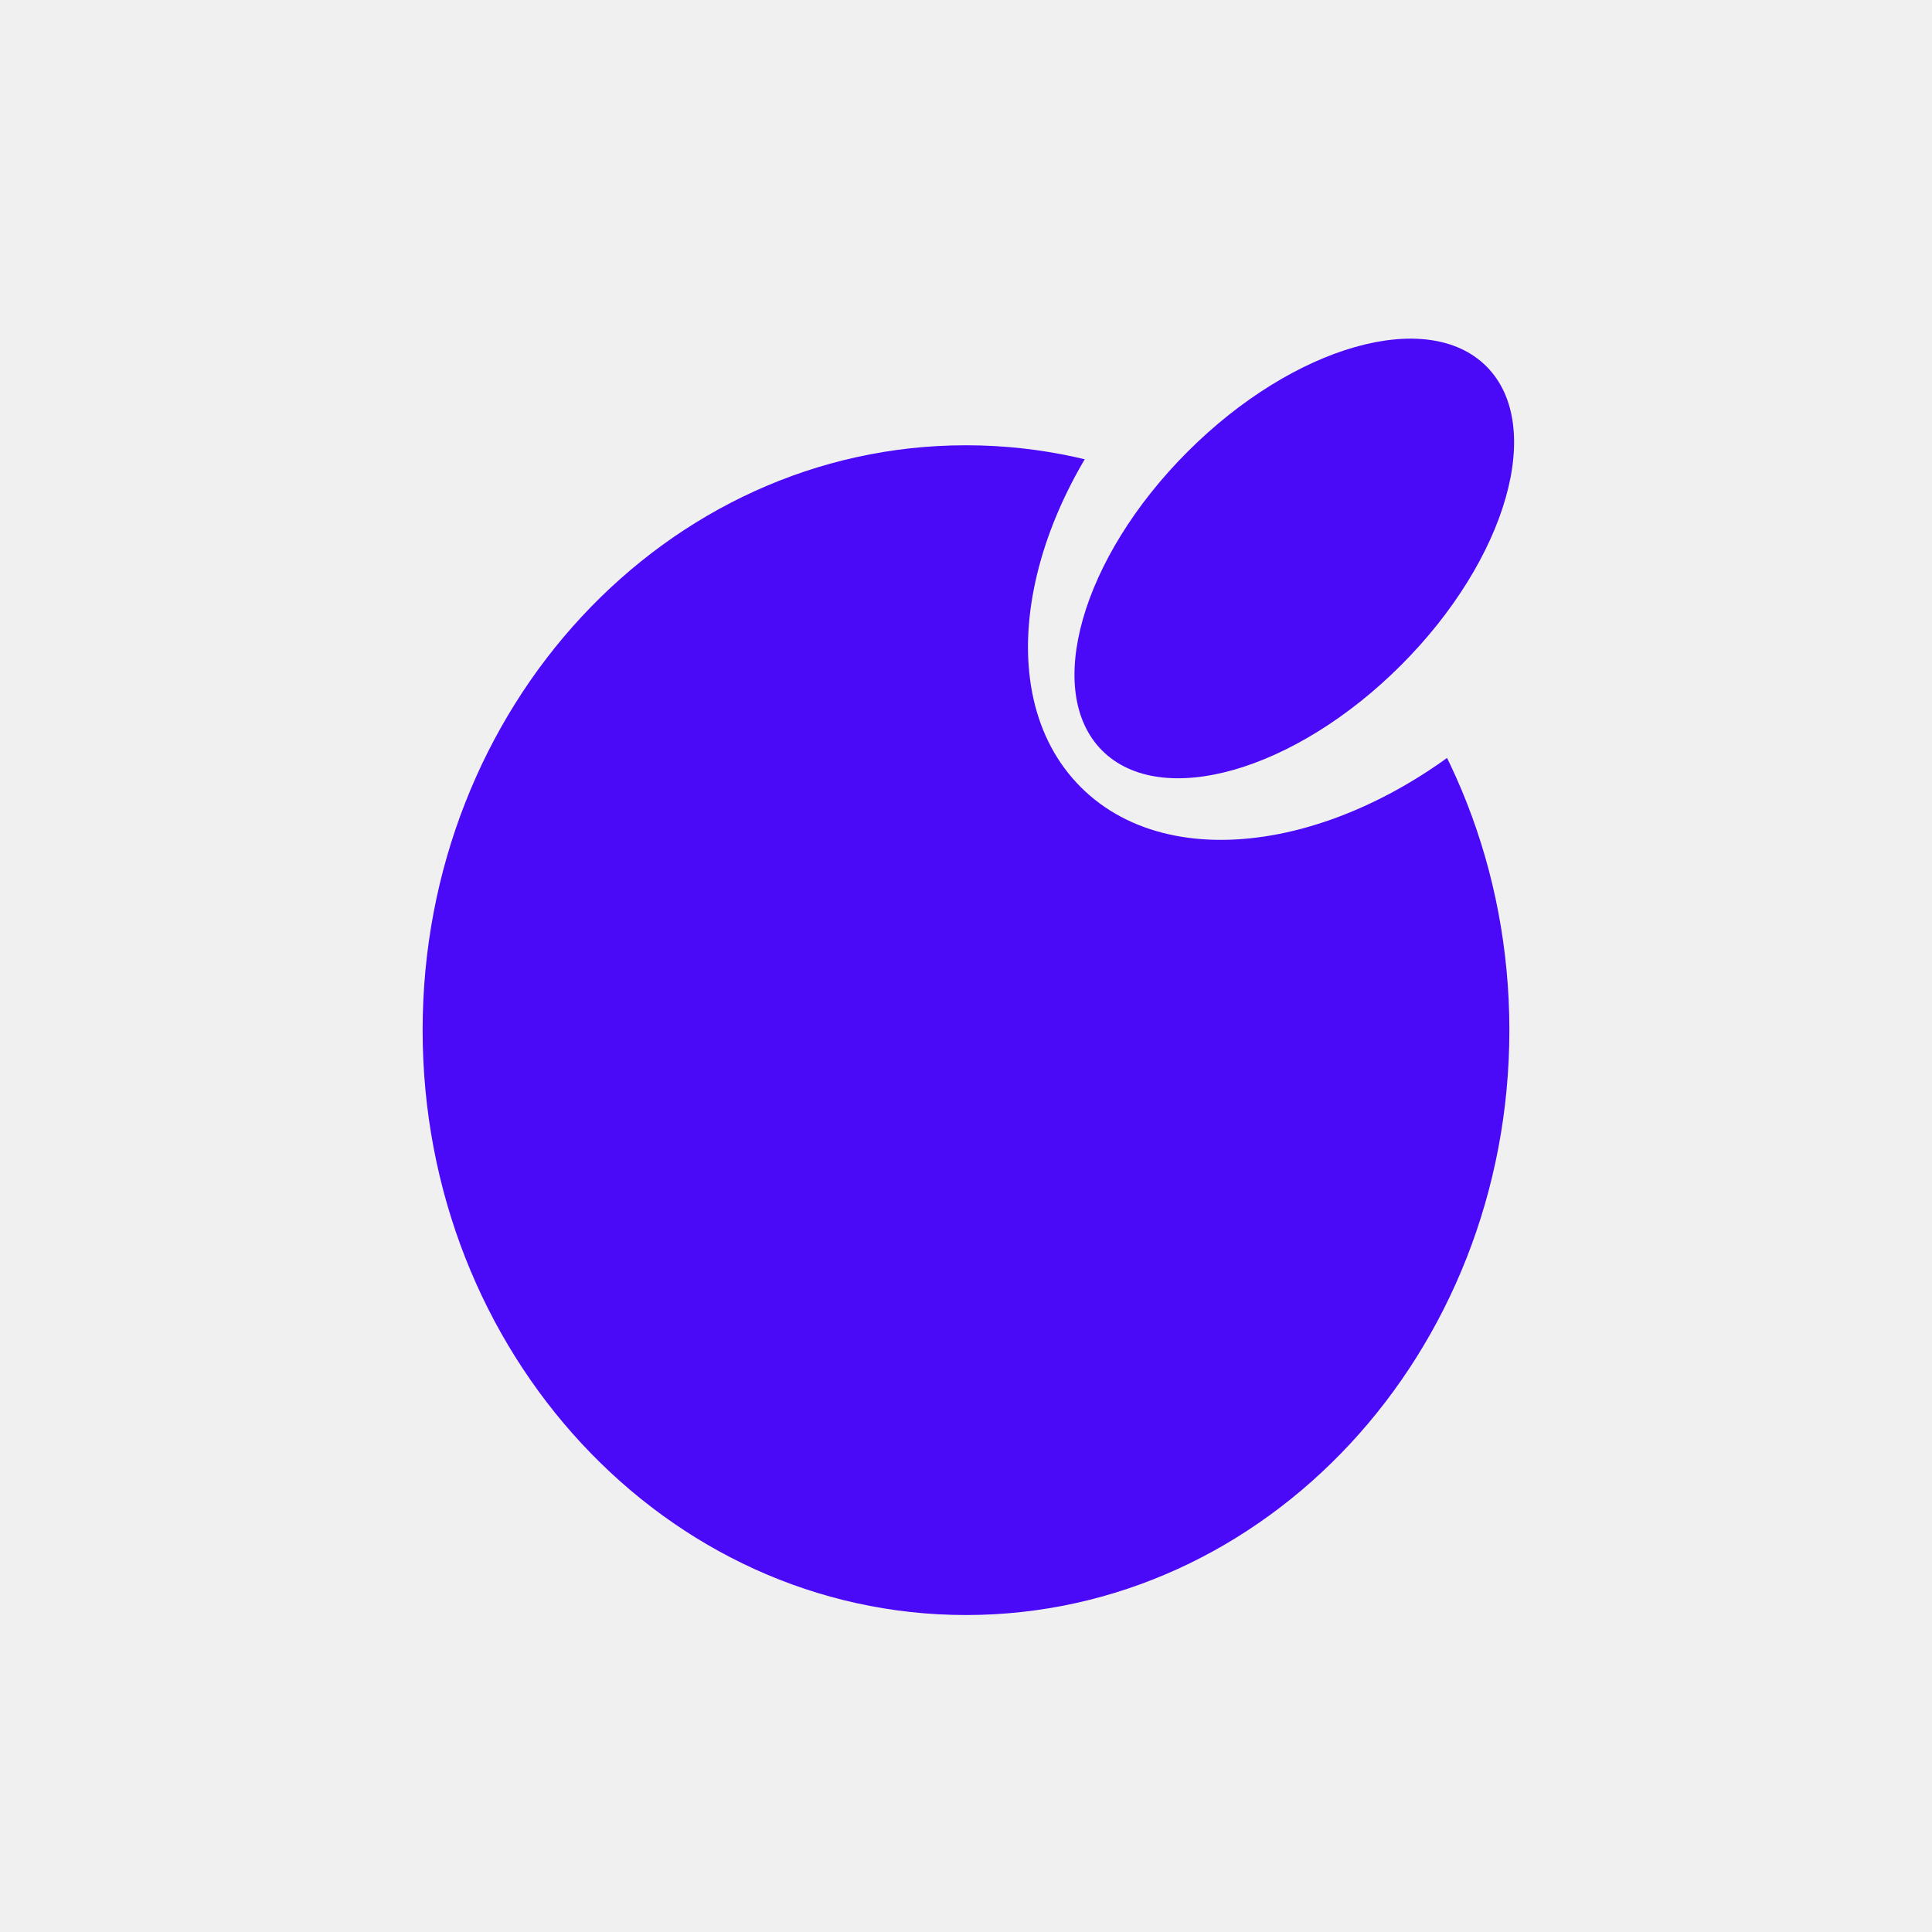
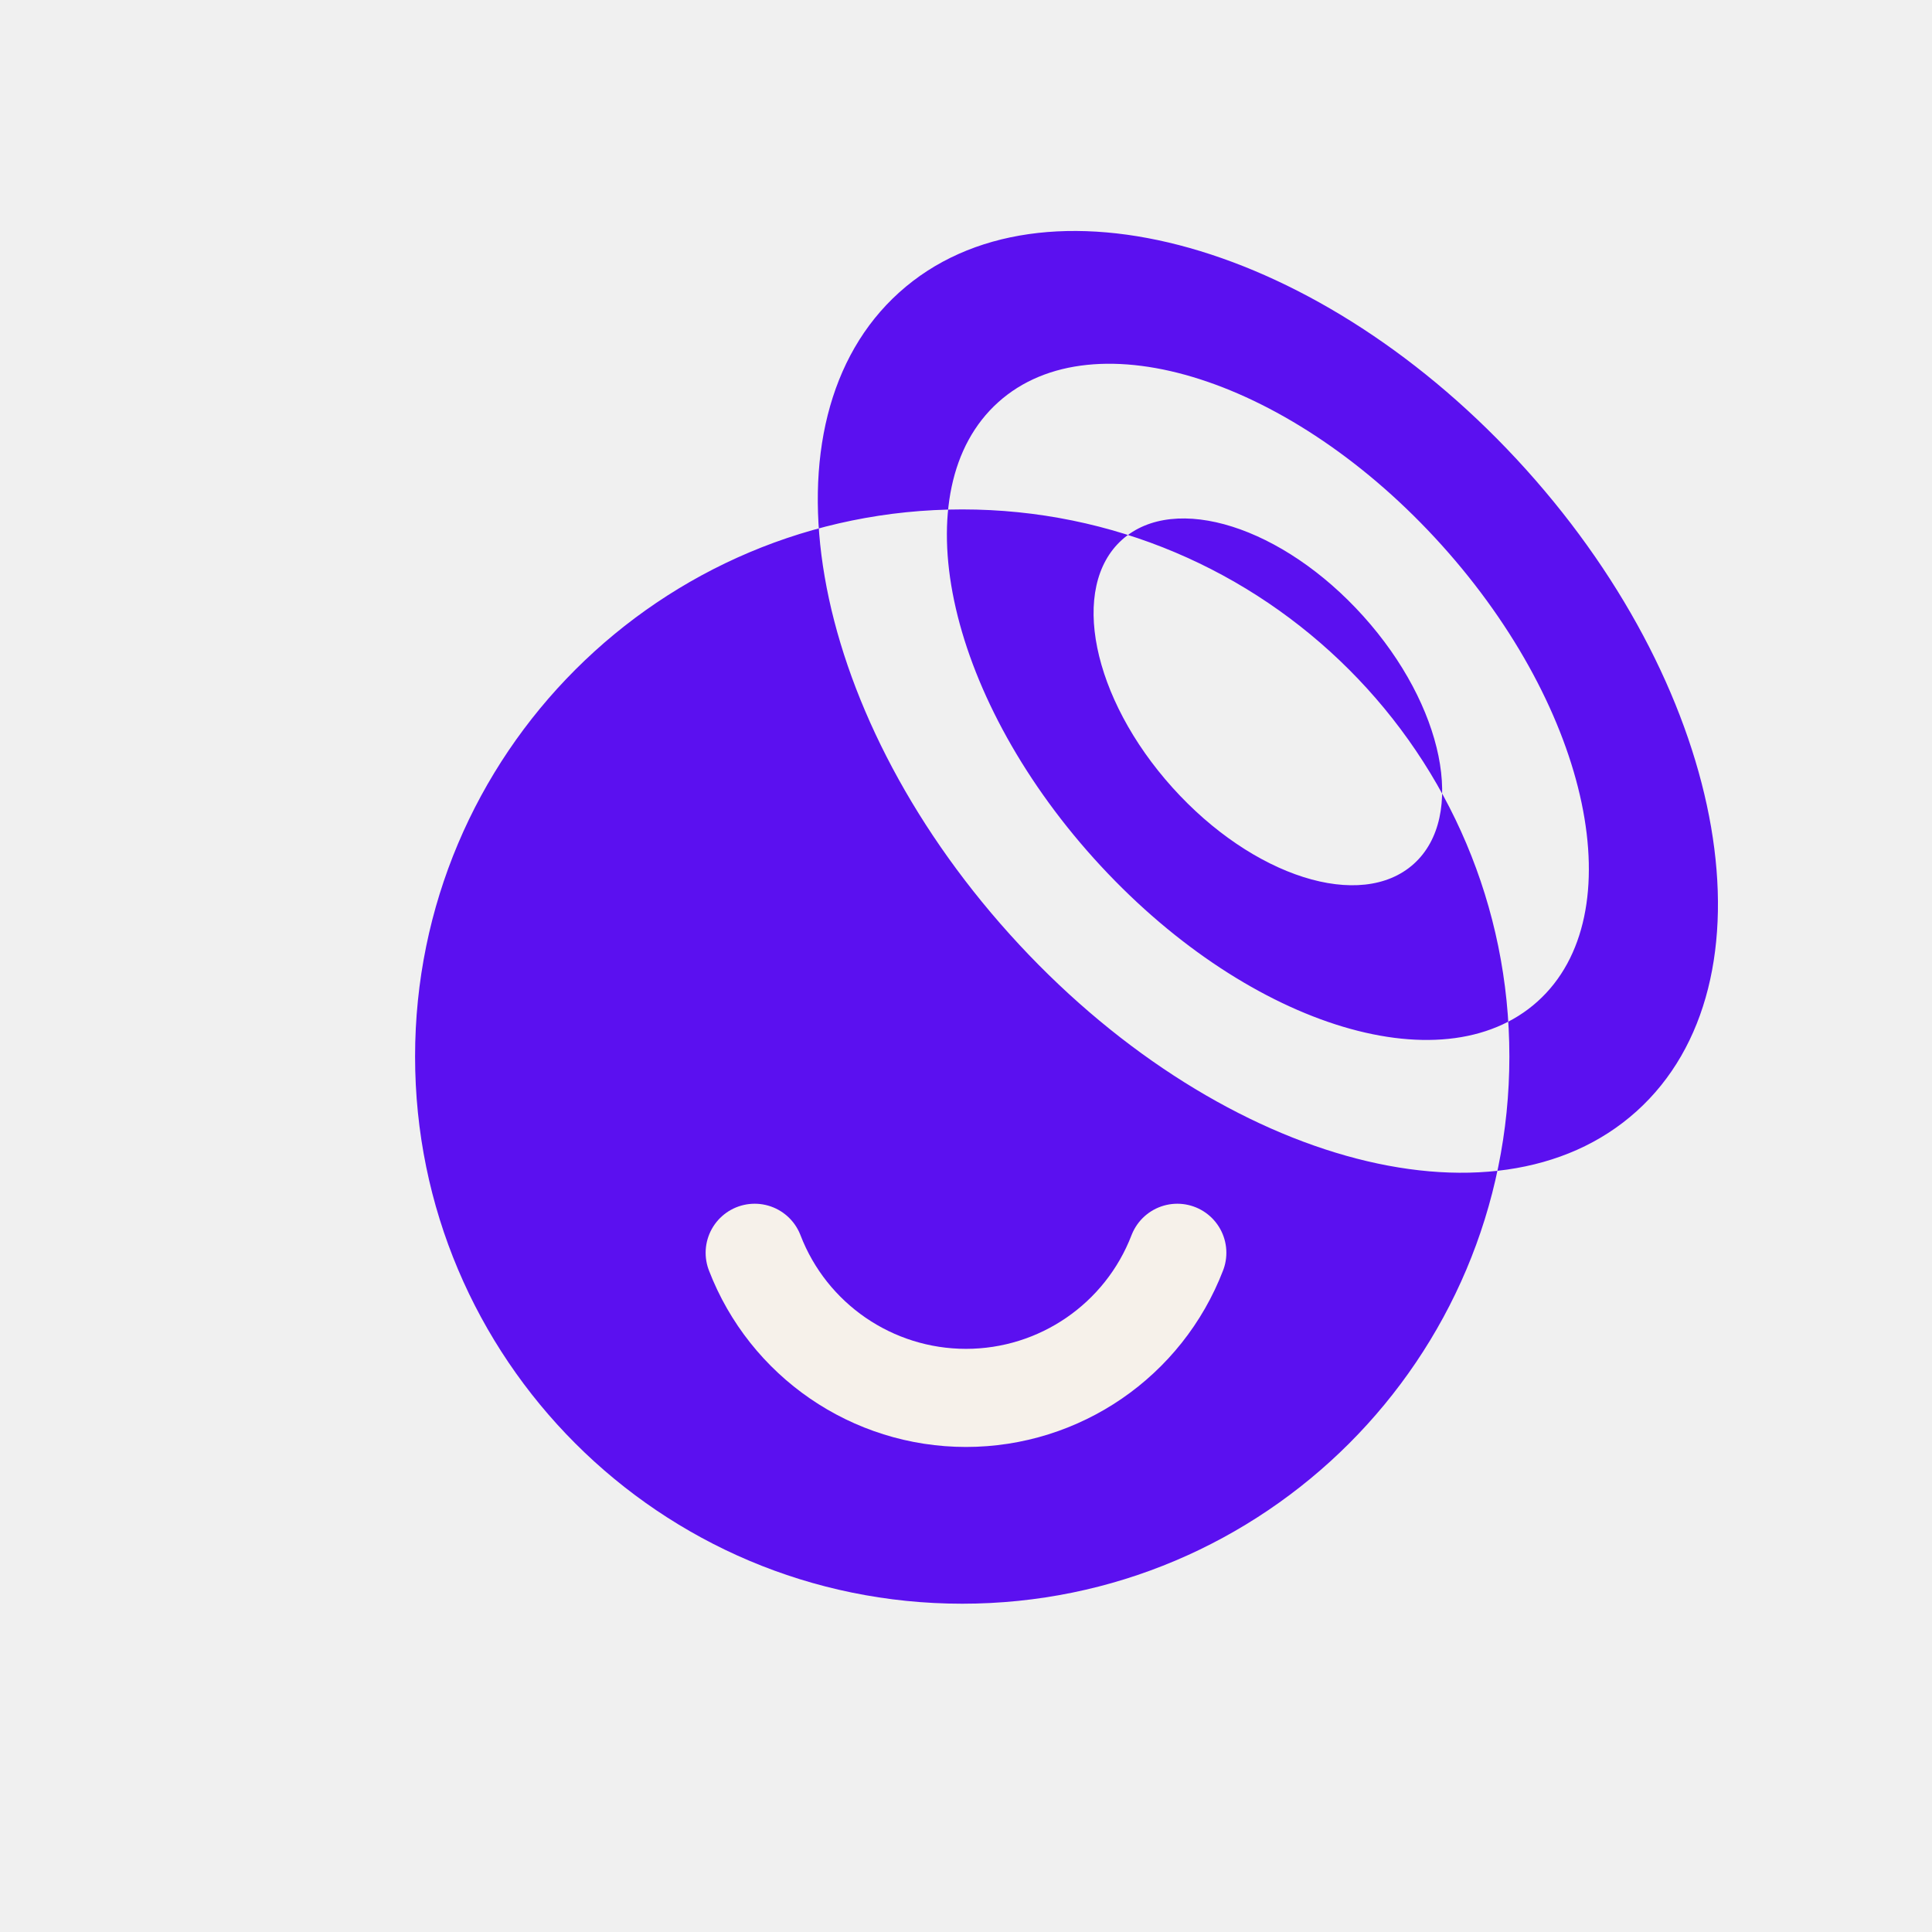
<svg xmlns="http://www.w3.org/2000/svg" viewBox="0 0 512 512" width="512" height="512" role="img" aria-label="Plum">
-   <defs>
-     <mask id="bay" maskUnits="userSpaceOnUse" x="0" y="0" width="512" height="512">
-       <rect width="512" height="512" fill="#fff" />
-       <ellipse cx="355" cy="140" rx="65" ry="97" transform="rotate(45 355 140)" fill="#000" />
-     </mask>
-   </defs>
-   <g fill="#4B0AF7">
-     <ellipse cx="256" cy="273" rx="144" ry="155" mask="url(#bay)" />
-     <ellipse cx="343" cy="148" rx="40" ry="72" transform="rotate(45 343 148)" />
-     <path d="M214 374q42 28 84 0" fill="none" stroke="#4B0AF7" stroke-width="22" stroke-linecap="round" />
-   </g>
+   <path fill="#5B10F0" fill-rule="evenodd" d="M110 280A145 145 0 1 1 400 280A145 145 0 1 1 110 280Z M267.6 247.6A58 92 -42 1 0 404.4 124.4A58 92 -42 1 0 267.6 247.6Z M289.9 227.5A36 62 -42 1 0 382.1 144.5A36 62 -42 1 0 289.9 227.5Z M310.7 208.7A20 34 -42 1 0 361.3 163.3A20 34 -42 1 0 310.7 208.7Z" />
+   <path fill="none" stroke="#F6F1EA" stroke-width="26" stroke-linecap="round" d="M200 332A60 60 0 0 0 312 332" />
</svg>
